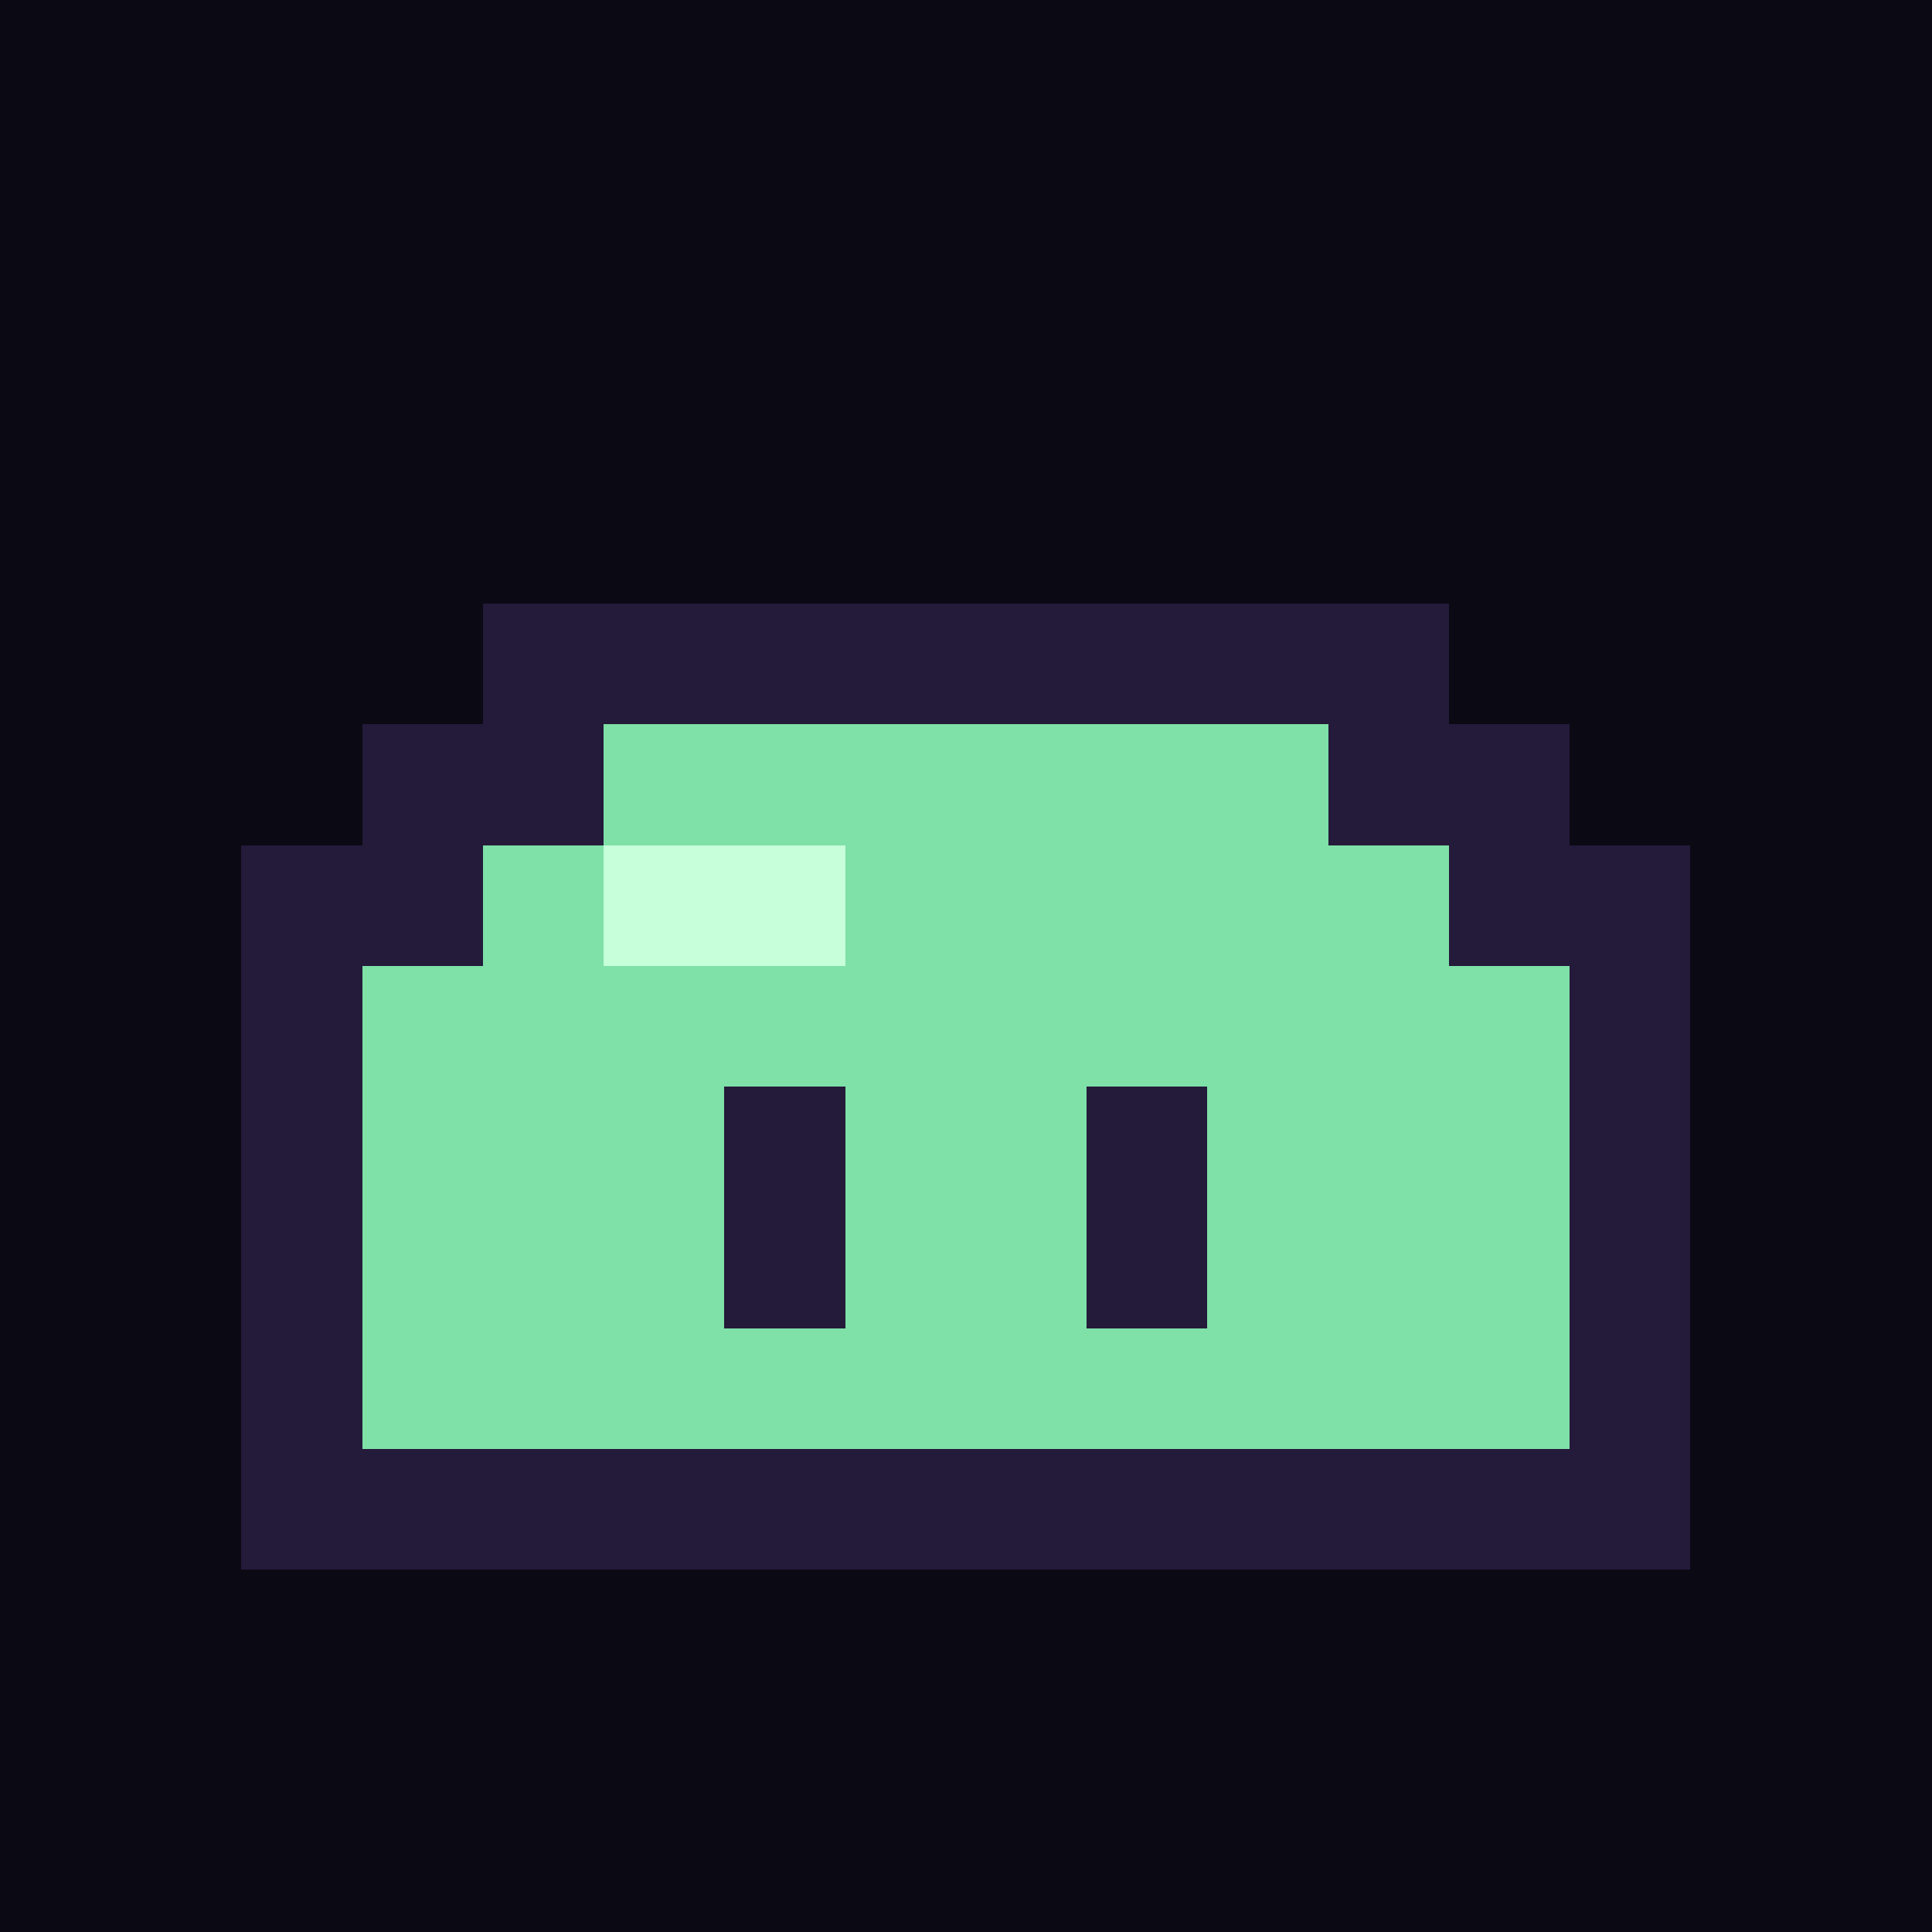
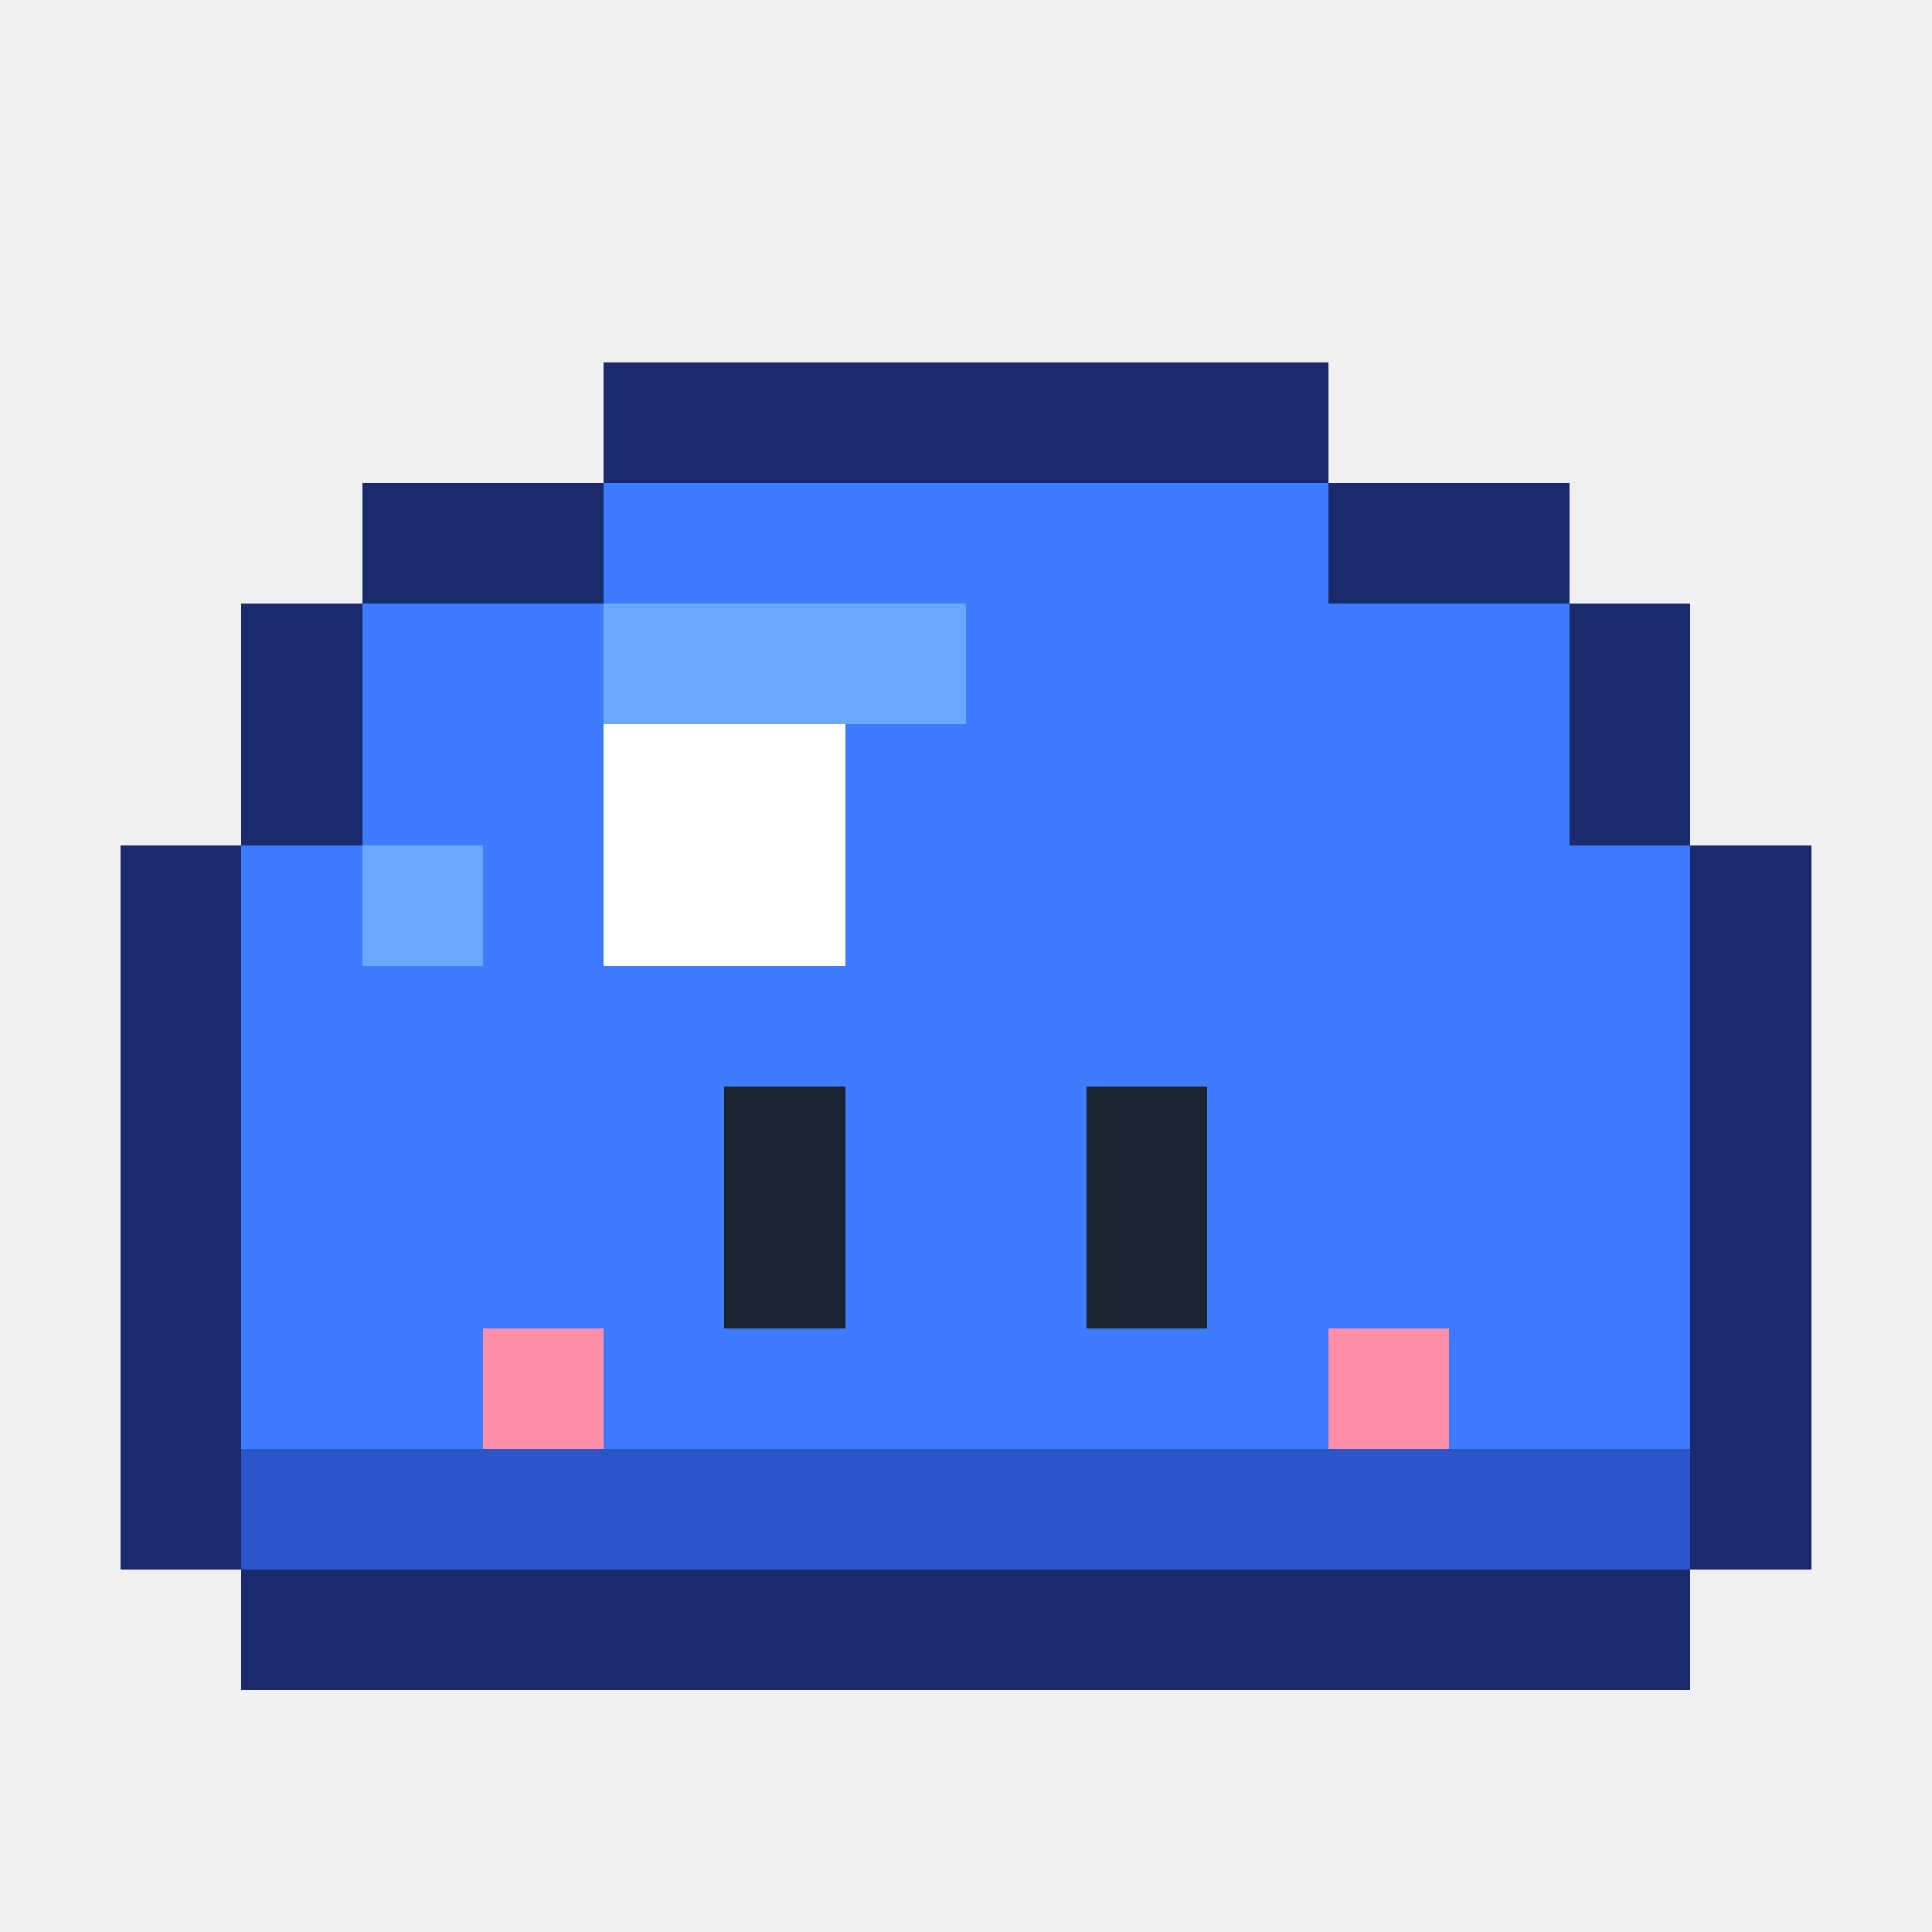
<svg xmlns="http://www.w3.org/2000/svg" viewBox="0 0 16 16" shape-rendering="crispEdges">
-   <rect width="16" height="16" fill="#0b0a14" />
-   <path fill="#241a3a" d="M4 5h8v1h1v1h1v6H2V7h1V6h1z" />
-   <path fill="#7fe0a8" d="M5 6h6v1h1v1h1v4H3V8h1V7h1z" />
-   <path fill="#c6ffd9" d="M5 7h2v1H5z" />
-   <path fill="#241a3a" d="M6 9h1v2H6zM9 9h1v2H9z" />
+   <path fill="#1a2a6c" d="M5 3h6v1h2v1h1v2h1v6h-1v1H2v-1H1V7h1V5h1V4h2z" />
+   <path fill="#3d7bff" d="M5 4h6v1h2v2h1v6H2V7h1V5h2z" />
+   <path fill="#6aa8ff" d="M5 5h3v1H4v2H3V7h1V6h1z" />
+   <path fill="#ffffff" d="M5 6h2v2H5z" />
+   <path fill="#1b2430" d="M6 9h1v2H6zM9 9h1v2H9z" />
+   <path fill="#ff8fa8" d="M4 11h1v1H4zM11 11h1v1h-1z" />
+   <path fill="#2b55c8" d="M2 12h12v1H2z" />
</svg>
